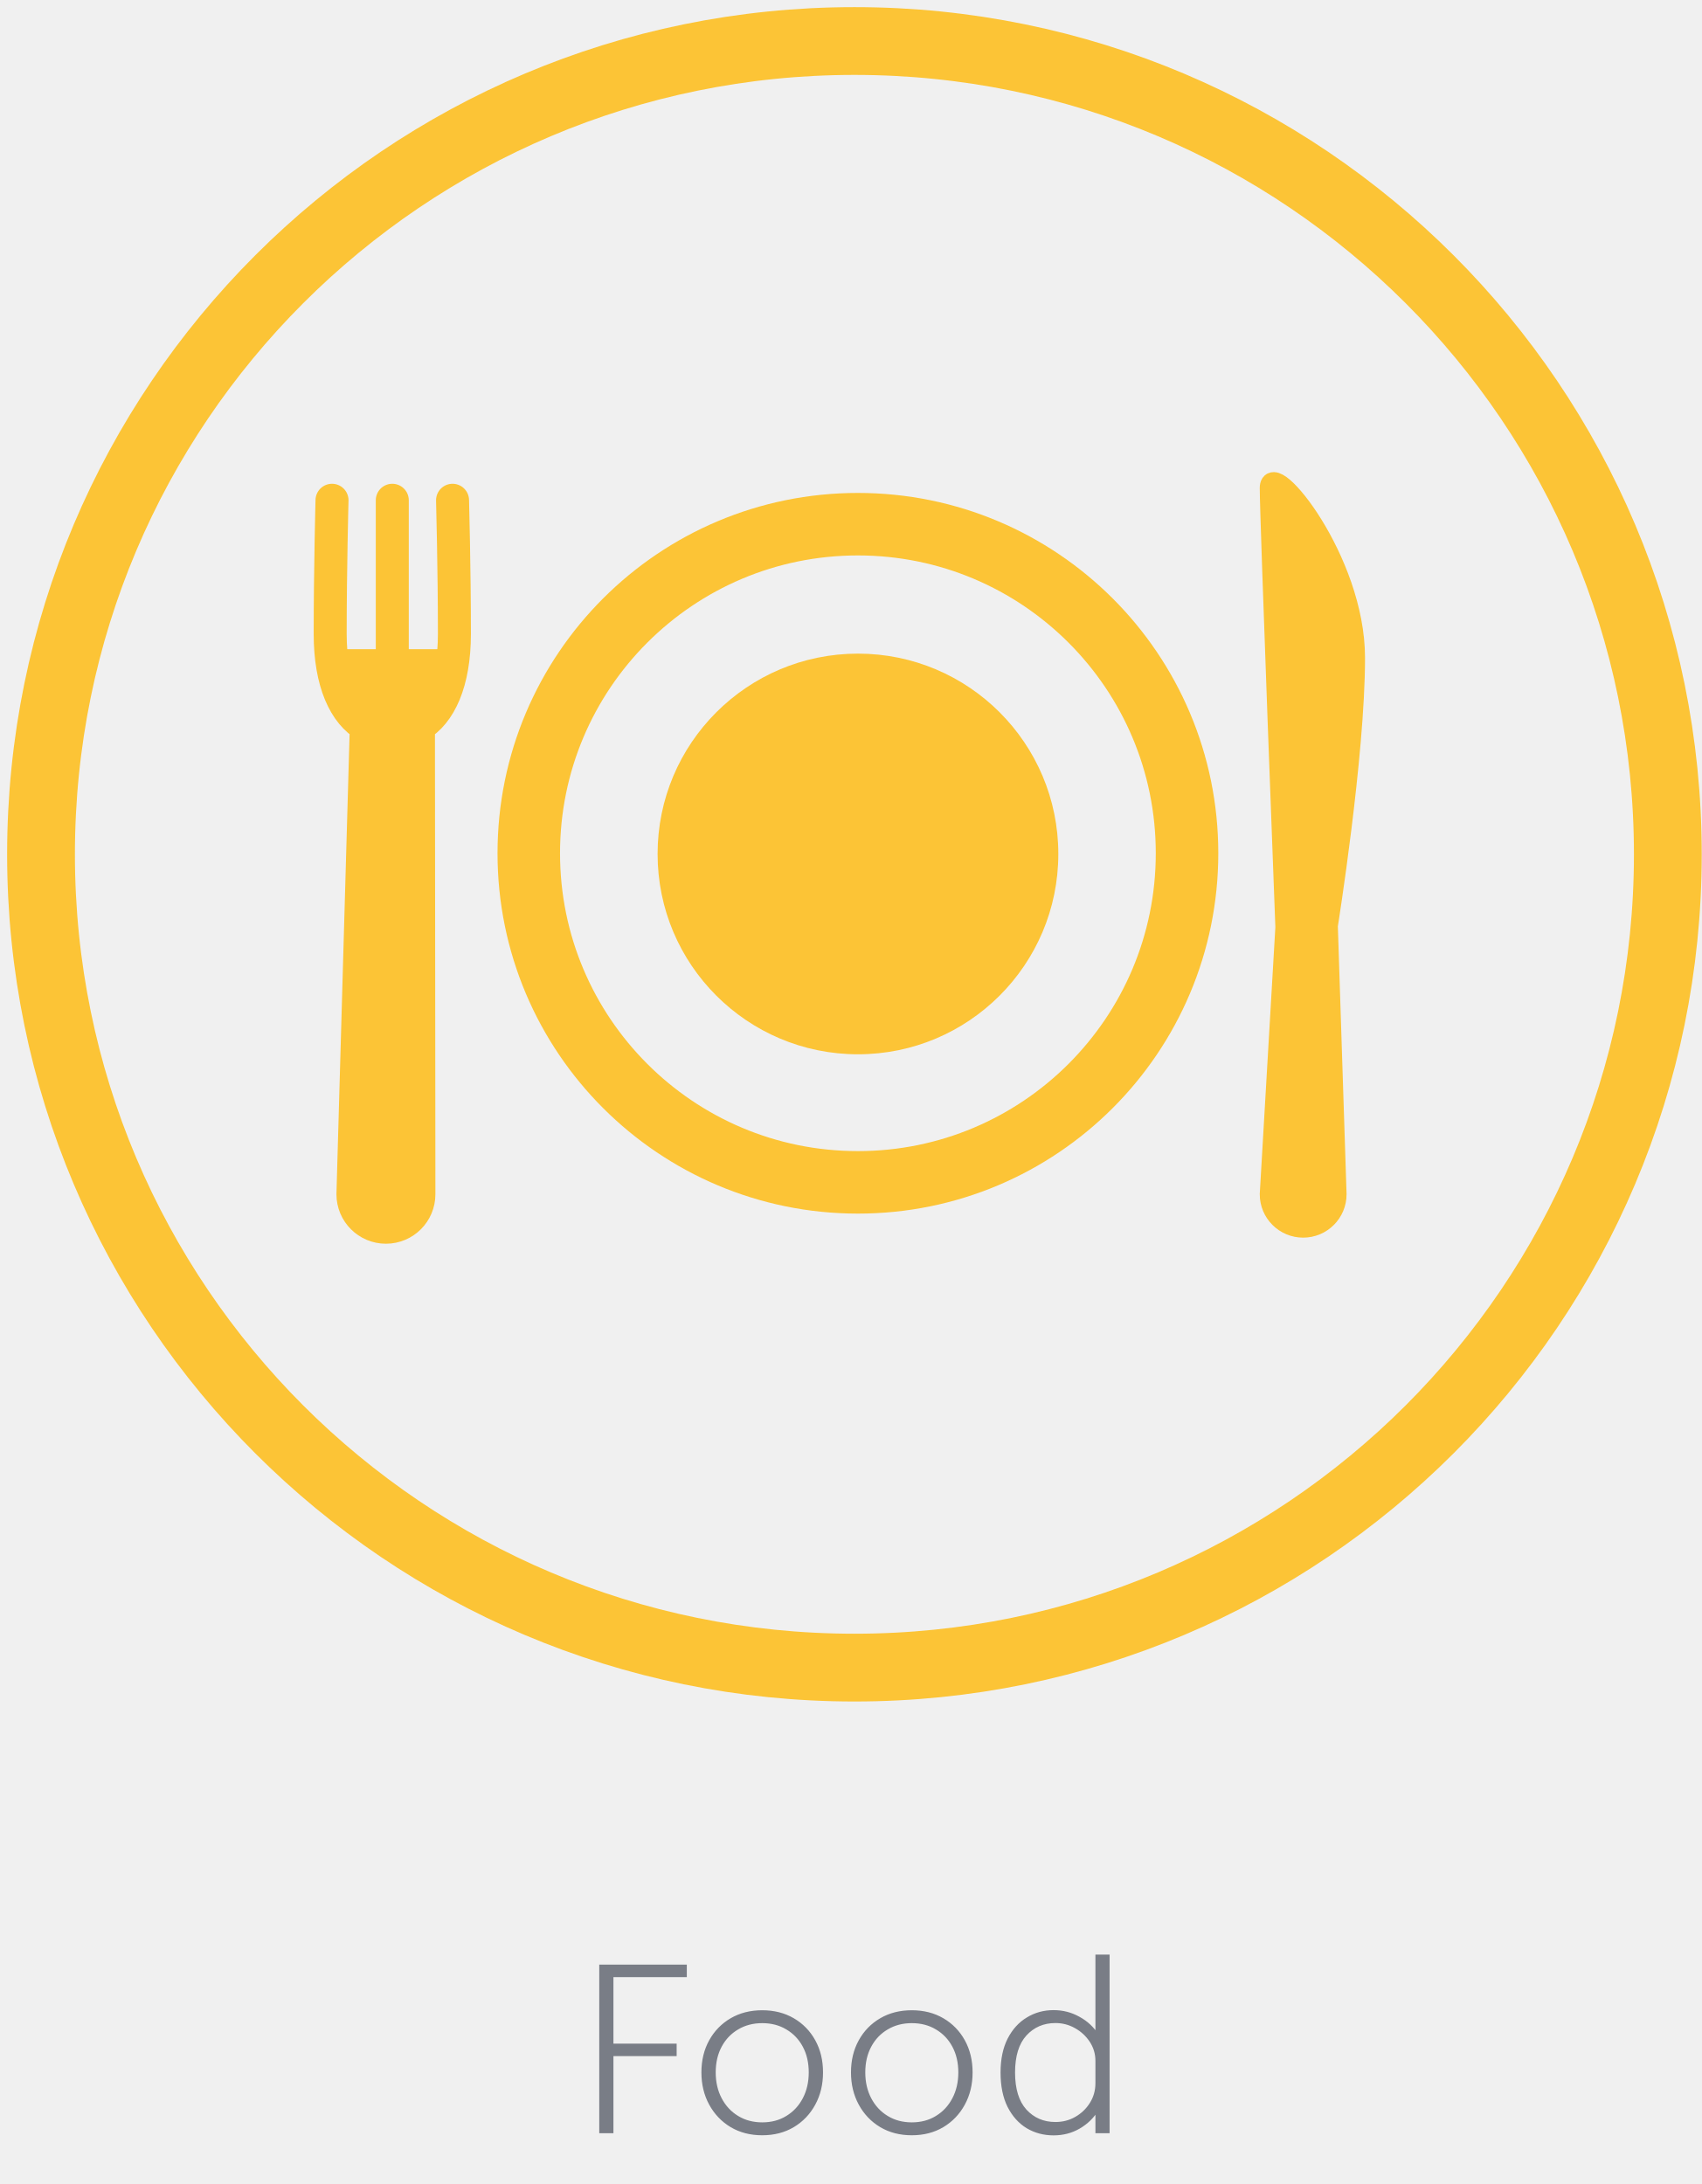
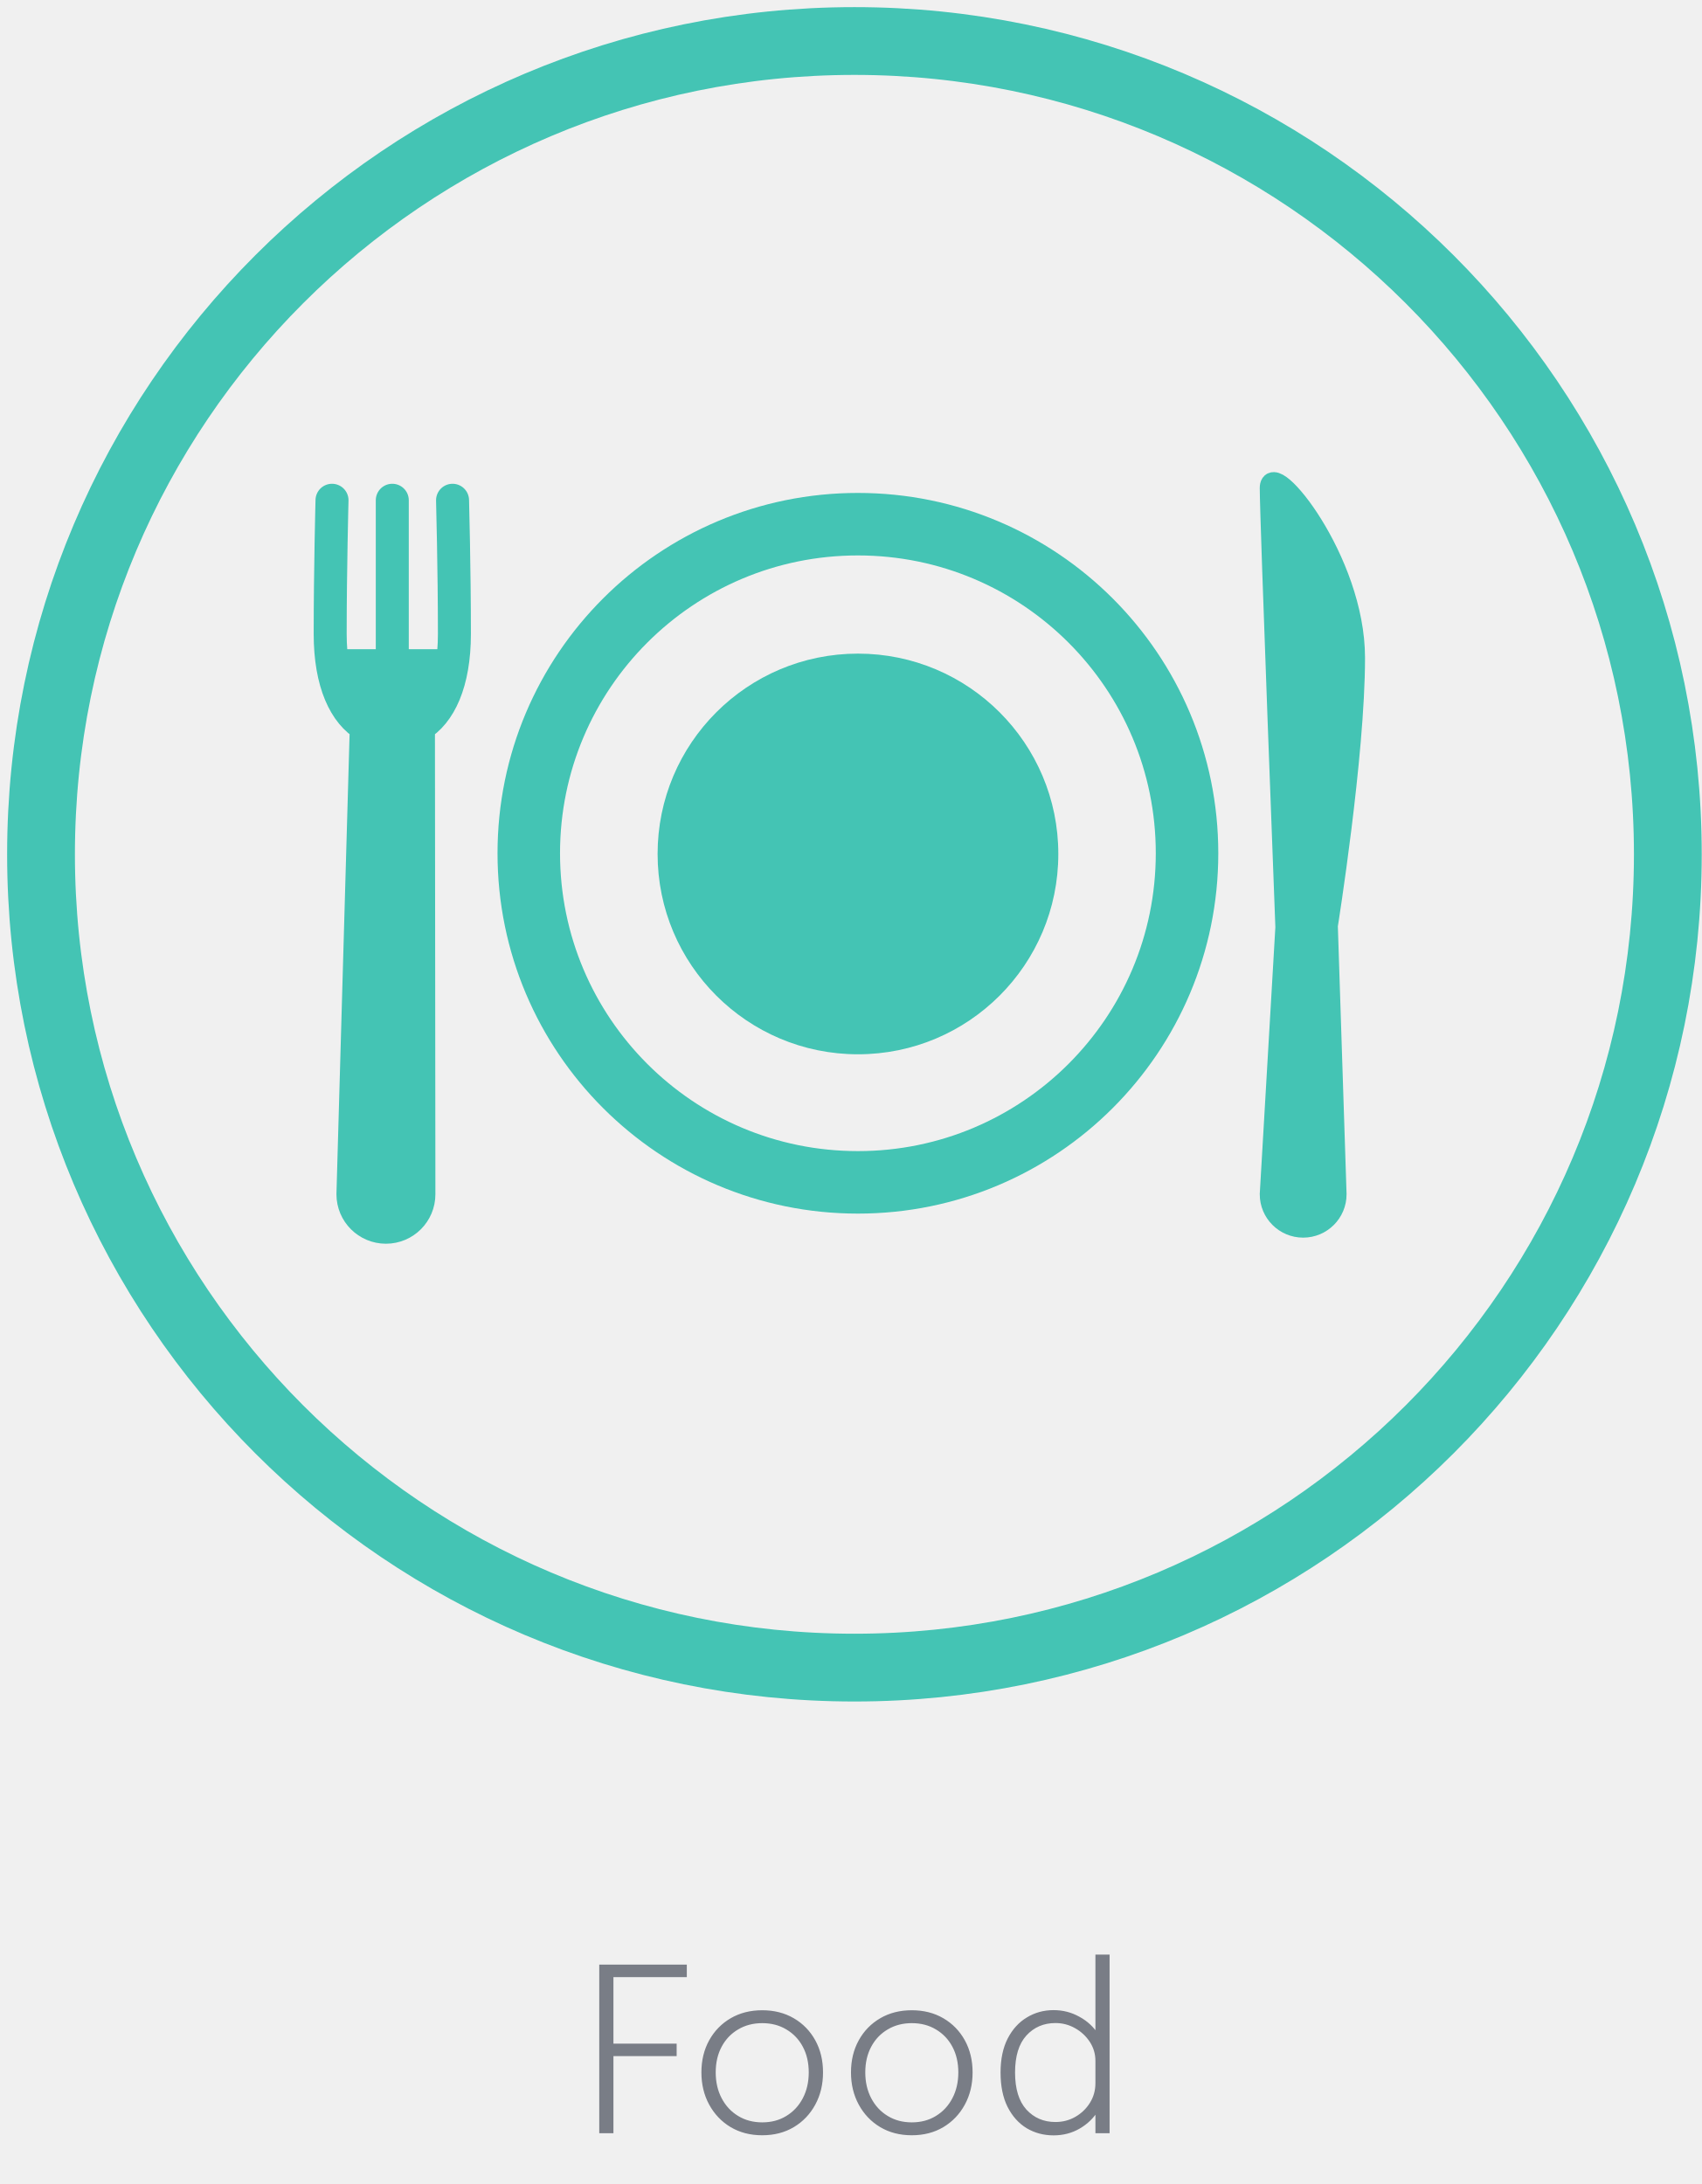
<svg xmlns="http://www.w3.org/2000/svg" width="67" height="86" viewBox="0 0 67 86" fill="none">
-   <path d="M53.334 25.904C53.334 22.045 50.009 18.008 50.009 19.219C50.009 20.43 50.624 36.511 50.624 36.511L50.009 47.027C50.009 47.744 50.591 48.325 51.308 48.325C52.025 48.325 52.607 47.744 52.607 47.027L52.263 36.45C52.263 36.45 53.334 29.763 53.334 25.904Z" stroke="#FCC436" stroke-width="0.82" stroke-miterlimit="10" />
+   <path d="M53.334 25.904C53.334 22.045 50.009 18.008 50.009 19.219C50.009 20.43 50.624 36.511 50.624 36.511L50.009 47.027C50.009 47.744 50.591 48.325 51.308 48.325C52.025 48.325 52.607 47.744 52.607 47.027L52.263 36.45C52.263 36.45 53.334 29.763 53.334 25.904Z" stroke="#44C4B4" stroke-width="0.82" stroke-miterlimit="10" />
  <mask id="path-2-inside-1_23_3698" fill="white">
    <path d="M53.334 25.904C53.334 22.045 50.009 18.008 50.009 19.219C50.009 20.43 50.624 36.511 50.624 36.511L50.009 47.027C50.009 47.744 50.591 48.325 51.308 48.325C52.025 48.325 52.607 47.744 52.607 47.027L52.263 36.45C52.263 36.45 53.334 29.763 53.334 25.904Z" />
  </mask>
-   <path d="M50.624 36.511L54.719 36.75L54.731 36.552L54.723 36.354L50.624 36.511ZM50.009 47.027L45.915 46.788L45.908 46.907V47.027H50.009ZM52.607 47.027H56.708V46.96L56.706 46.894L52.607 47.027ZM52.263 36.45L48.213 35.802L48.151 36.19L48.164 36.584L52.263 36.45ZM57.436 25.904C57.436 22.928 56.21 20.196 55.157 18.498C54.64 17.664 53.967 16.758 53.206 16.102C53 15.925 52.7 15.689 52.318 15.475C52.002 15.299 51.257 14.922 50.245 14.899C48.961 14.87 47.538 15.44 46.649 16.754C45.956 17.778 45.908 18.801 45.908 19.219H54.111C54.111 19.485 54.088 20.398 53.444 21.35C52.604 22.592 51.253 23.128 50.06 23.101C49.138 23.08 48.504 22.741 48.315 22.635C48.059 22.493 47.902 22.361 47.852 22.317C47.714 22.198 47.872 22.316 48.186 22.822C48.795 23.805 49.232 25.021 49.232 25.904H57.436ZM45.908 19.219C45.908 19.924 46.067 24.373 46.218 28.47C46.295 30.557 46.372 32.607 46.429 34.134C46.458 34.898 46.482 35.531 46.499 35.973C46.508 36.195 46.514 36.368 46.519 36.486C46.521 36.545 46.523 36.591 46.524 36.621C46.525 36.636 46.525 36.648 46.525 36.656C46.525 36.66 46.526 36.663 46.526 36.665C46.526 36.666 46.526 36.666 46.526 36.667C46.526 36.667 46.526 36.667 46.526 36.667C46.526 36.667 46.526 36.668 50.624 36.511C54.723 36.354 54.723 36.354 54.723 36.354C54.723 36.354 54.723 36.354 54.723 36.353C54.723 36.353 54.723 36.352 54.723 36.351C54.723 36.349 54.723 36.346 54.723 36.343C54.722 36.335 54.722 36.323 54.721 36.308C54.72 36.278 54.718 36.233 54.716 36.174C54.712 36.056 54.705 35.883 54.697 35.662C54.68 35.22 54.656 34.587 54.627 33.824C54.569 32.299 54.493 30.252 54.416 28.168C54.339 26.083 54.262 23.963 54.205 22.291C54.176 21.454 54.152 20.733 54.136 20.185C54.127 19.911 54.121 19.685 54.117 19.512C54.115 19.426 54.113 19.356 54.112 19.302C54.112 19.276 54.111 19.255 54.111 19.24C54.111 19.224 54.111 19.217 54.111 19.219H45.908ZM46.53 36.271L45.915 46.788L54.104 47.266L54.719 36.75L46.53 36.271ZM45.908 47.027C45.908 50.009 48.325 52.427 51.308 52.427V44.224C52.856 44.224 54.111 45.479 54.111 47.027H45.908ZM51.308 52.427C54.291 52.427 56.708 50.009 56.708 47.027H48.505C48.505 45.479 49.76 44.224 51.308 44.224V52.427ZM56.706 46.894L56.363 36.317L48.164 36.584L48.507 47.16L56.706 46.894ZM52.263 36.45C56.313 37.099 56.313 37.099 56.313 37.099C56.313 37.098 56.313 37.098 56.313 37.098C56.313 37.097 56.314 37.097 56.314 37.096C56.314 37.095 56.314 37.093 56.315 37.091C56.315 37.087 56.316 37.081 56.317 37.074C56.32 37.059 56.323 37.038 56.327 37.011C56.336 36.957 56.348 36.879 56.363 36.779C56.394 36.58 56.437 36.293 56.489 35.938C56.593 35.229 56.731 34.243 56.869 33.13C57.138 30.962 57.436 28.108 57.436 25.904H49.232C49.232 27.559 48.994 29.978 48.728 32.118C48.599 33.16 48.469 34.087 48.372 34.752C48.323 35.085 48.283 35.351 48.255 35.532C48.241 35.623 48.23 35.692 48.223 35.738C48.22 35.761 48.217 35.778 48.215 35.788C48.214 35.794 48.214 35.798 48.213 35.8C48.213 35.801 48.213 35.802 48.213 35.802C48.213 35.802 48.213 35.802 48.213 35.802C48.213 35.802 48.213 35.802 48.213 35.802C48.213 35.802 48.213 35.802 52.263 36.45Z" fill="#FCC436" mask="url(#path-2-inside-1_23_3698)" />
-   <path d="M17.818 19.699C17.818 19.699 17.891 22.399 17.891 24.962C17.891 26.885 17.307 28.092 16.475 28.575L16.493 47.027C16.493 47.744 15.912 48.325 15.195 48.325C14.477 48.325 13.896 47.744 13.896 47.027L14.423 28.579C13.587 28.098 13 26.89 13 24.962C13 22.399 13.072 19.699 13.072 19.699" stroke="#FCC436" stroke-width="1.299" stroke-miterlimit="10" stroke-linecap="round" stroke-linejoin="round" />
-   <path d="M15.445 19.699V25.922" stroke="#FCC436" stroke-width="1.299" stroke-miterlimit="10" stroke-linecap="round" stroke-linejoin="round" />
-   <path d="M33.777 46.558C40.934 46.558 46.736 40.756 46.736 33.599C46.736 26.442 40.934 20.641 33.777 20.641C26.62 20.641 20.819 26.442 20.819 33.599C20.819 40.756 26.62 46.558 33.777 46.558Z" stroke="#FCC436" stroke-width="2.461" stroke-miterlimit="10" stroke-linecap="round" stroke-linejoin="round" />
-   <path d="M33.78 41.515C38.137 41.515 41.668 37.983 41.668 33.627C41.668 29.27 38.137 25.738 33.78 25.738C29.423 25.738 25.891 29.27 25.891 33.627C25.891 37.983 29.423 41.515 33.78 41.515Z" fill="#FCC436" />
-   <path d="M13 25.563H17.922L17.102 28.844L16.725 46.926C16.706 47.819 15.978 48.532 15.085 48.532C14.166 48.532 13.426 47.777 13.445 46.858L13.82 28.844L13 25.563Z" fill="#FCC436" />
+   <path d="M50.624 36.511L54.719 36.75L54.731 36.552L54.723 36.354L50.624 36.511ZM50.009 47.027L45.915 46.788L45.908 46.907V47.027H50.009ZM52.607 47.027H56.708V46.96L56.706 46.894L52.607 47.027ZM52.263 36.45L48.213 35.802L48.151 36.19L48.164 36.584L52.263 36.45ZM57.436 25.904C57.436 22.928 56.21 20.196 55.157 18.498C54.64 17.664 53.967 16.758 53.206 16.102C53 15.925 52.7 15.689 52.318 15.475C52.002 15.299 51.257 14.922 50.245 14.899C48.961 14.87 47.538 15.44 46.649 16.754C45.956 17.778 45.908 18.801 45.908 19.219H54.111C54.111 19.485 54.088 20.398 53.444 21.35C52.604 22.592 51.253 23.128 50.06 23.101C49.138 23.08 48.504 22.741 48.315 22.635C48.059 22.493 47.902 22.361 47.852 22.317C47.714 22.198 47.872 22.316 48.186 22.822C48.795 23.805 49.232 25.021 49.232 25.904H57.436ZM45.908 19.219C45.908 19.924 46.067 24.373 46.218 28.47C46.295 30.557 46.372 32.607 46.429 34.134C46.458 34.898 46.482 35.531 46.499 35.973C46.508 36.195 46.514 36.368 46.519 36.486C46.521 36.545 46.523 36.591 46.524 36.621C46.525 36.636 46.525 36.648 46.525 36.656C46.525 36.66 46.526 36.663 46.526 36.665C46.526 36.666 46.526 36.666 46.526 36.667C46.526 36.667 46.526 36.667 46.526 36.667C46.526 36.667 46.526 36.668 50.624 36.511C54.723 36.354 54.723 36.354 54.723 36.354C54.723 36.354 54.723 36.354 54.723 36.353C54.723 36.353 54.723 36.352 54.723 36.351C54.723 36.349 54.723 36.346 54.723 36.343C54.722 36.335 54.722 36.323 54.721 36.308C54.72 36.278 54.718 36.233 54.716 36.174C54.712 36.056 54.705 35.883 54.697 35.662C54.68 35.22 54.656 34.587 54.627 33.824C54.569 32.299 54.493 30.252 54.416 28.168C54.339 26.083 54.262 23.963 54.205 22.291C54.176 21.454 54.152 20.733 54.136 20.185C54.127 19.911 54.121 19.685 54.117 19.512C54.115 19.426 54.113 19.356 54.112 19.302C54.112 19.276 54.111 19.255 54.111 19.24C54.111 19.224 54.111 19.217 54.111 19.219H45.908ZM46.53 36.271L45.915 46.788L54.104 47.266L54.719 36.75L46.53 36.271ZM45.908 47.027C45.908 50.009 48.325 52.427 51.308 52.427V44.224C52.856 44.224 54.111 45.479 54.111 47.027H45.908ZM51.308 52.427C54.291 52.427 56.708 50.009 56.708 47.027H48.505C48.505 45.479 49.76 44.224 51.308 44.224V52.427ZM56.706 46.894L56.363 36.317L48.164 36.584L48.507 47.16L56.706 46.894ZM52.263 36.45C56.313 37.099 56.313 37.099 56.313 37.099C56.313 37.098 56.313 37.098 56.313 37.098C56.313 37.097 56.314 37.097 56.314 37.096C56.314 37.095 56.314 37.093 56.315 37.091C56.315 37.087 56.316 37.081 56.317 37.074C56.32 37.059 56.323 37.038 56.327 37.011C56.336 36.957 56.348 36.879 56.363 36.779C56.394 36.58 56.437 36.293 56.489 35.938C56.593 35.229 56.731 34.243 56.869 33.13C57.138 30.962 57.436 28.108 57.436 25.904H49.232C49.232 27.559 48.994 29.978 48.728 32.118C48.599 33.16 48.469 34.087 48.372 34.752C48.323 35.085 48.283 35.351 48.255 35.532C48.241 35.623 48.23 35.692 48.223 35.738C48.22 35.761 48.217 35.778 48.215 35.788C48.214 35.794 48.214 35.798 48.213 35.8C48.213 35.801 48.213 35.802 48.213 35.802C48.213 35.802 48.213 35.802 48.213 35.802C48.213 35.802 48.213 35.802 48.213 35.802C48.213 35.802 48.213 35.802 52.263 36.45Z" fill="#44C4B4" mask="url(#path-2-inside-1_23_3698)" />
+   <path d="M17.818 19.699C17.818 19.699 17.891 22.399 17.891 24.962C17.891 26.885 17.307 28.092 16.475 28.575L16.493 47.027C16.493 47.744 15.912 48.325 15.195 48.325C14.477 48.325 13.896 47.744 13.896 47.027L14.423 28.579C13.587 28.098 13 26.89 13 24.962C13 22.399 13.072 19.699 13.072 19.699" stroke="#44C4B4" stroke-width="1.299" stroke-miterlimit="10" stroke-linecap="round" stroke-linejoin="round" />
+   <path d="M15.445 19.699V25.922" stroke="#44C4B4" stroke-width="1.299" stroke-miterlimit="10" stroke-linecap="round" stroke-linejoin="round" />
+   <path d="M33.777 46.558C40.934 46.558 46.736 40.756 46.736 33.599C46.736 26.442 40.934 20.641 33.777 20.641C26.62 20.641 20.819 26.442 20.819 33.599C20.819 40.756 26.62 46.558 33.777 46.558Z" stroke="#44C4B4" stroke-width="2.461" stroke-miterlimit="10" stroke-linecap="round" stroke-linejoin="round" />
+   <path d="M33.78 41.515C38.137 41.515 41.668 37.983 41.668 33.627C41.668 29.27 38.137 25.738 33.78 25.738C29.423 25.738 25.891 29.27 25.891 33.627C25.891 37.983 29.423 41.515 33.78 41.515Z" fill="#44C4B4" />
+   <path d="M13 25.563H17.922L17.102 28.844L16.725 46.926C16.706 47.819 15.978 48.532 15.085 48.532C14.166 48.532 13.426 47.777 13.445 46.858L13.82 28.844L13 25.563Z" fill="#44C4B4" />
  <path d="M23.9 77.853L24.152 77.543V80.656L23.963 80.472H26.641V80.963H23.963L24.152 80.773V84H23.594V77.362H27.041V77.853H23.9ZM30.011 84.081C29.543 84.081 29.128 83.975 28.768 83.761C28.409 83.546 28.127 83.25 27.922 82.875C27.718 82.5 27.616 82.077 27.616 81.606C27.616 81.132 27.718 80.71 27.922 80.341C28.127 79.972 28.409 79.683 28.768 79.473C29.128 79.263 29.543 79.158 30.011 79.158C30.479 79.158 30.892 79.263 31.253 79.473C31.613 79.683 31.895 79.972 32.099 80.341C32.303 80.71 32.404 81.132 32.404 81.606C32.404 82.077 32.303 82.5 32.099 82.875C31.895 83.25 31.613 83.546 31.253 83.761C30.892 83.975 30.479 84.081 30.011 84.081ZM30.011 83.573C30.37 83.573 30.687 83.489 30.96 83.32C31.236 83.153 31.452 82.92 31.608 82.623C31.764 82.326 31.842 81.987 31.842 81.606C31.842 81.222 31.764 80.885 31.608 80.594C31.452 80.302 31.236 80.076 30.96 79.914C30.687 79.749 30.37 79.666 30.011 79.666C29.654 79.666 29.337 79.749 29.061 79.914C28.785 80.076 28.569 80.302 28.413 80.594C28.257 80.885 28.179 81.222 28.179 81.606C28.179 81.987 28.257 82.326 28.413 82.623C28.569 82.92 28.785 83.153 29.061 83.32C29.337 83.489 29.654 83.573 30.011 83.573ZM35.899 84.081C35.431 84.081 35.017 83.975 34.657 83.761C34.297 83.546 34.015 83.25 33.811 82.875C33.607 82.5 33.505 82.077 33.505 81.606C33.505 81.132 33.607 80.71 33.811 80.341C34.015 79.972 34.297 79.683 34.657 79.473C35.017 79.263 35.431 79.158 35.899 79.158C36.367 79.158 36.781 79.263 37.141 79.473C37.501 79.683 37.783 79.972 37.987 80.341C38.191 80.71 38.293 81.132 38.293 81.606C38.293 82.077 38.191 82.5 37.987 82.875C37.783 83.25 37.501 83.546 37.141 83.761C36.781 83.975 36.367 84.081 35.899 84.081ZM35.899 83.573C36.259 83.573 36.576 83.489 36.849 83.32C37.125 83.153 37.341 82.92 37.497 82.623C37.653 82.326 37.731 81.987 37.731 81.606C37.731 81.222 37.653 80.885 37.497 80.594C37.341 80.302 37.125 80.076 36.849 79.914C36.576 79.749 36.259 79.666 35.899 79.666C35.542 79.666 35.226 79.749 34.95 79.914C34.674 80.076 34.458 80.302 34.302 80.594C34.146 80.885 34.068 81.222 34.068 81.606C34.068 81.987 34.146 82.326 34.302 82.623C34.458 82.92 34.674 83.153 34.95 83.32C35.226 83.489 35.542 83.573 35.899 83.573ZM41.482 84.085C41.092 84.085 40.738 83.991 40.42 83.802C40.105 83.61 39.854 83.329 39.668 82.96C39.485 82.591 39.394 82.141 39.394 81.611C39.394 81.085 39.487 80.64 39.673 80.274C39.862 79.908 40.114 79.63 40.429 79.442C40.744 79.249 41.095 79.153 41.482 79.153C41.848 79.153 42.187 79.24 42.499 79.415C42.814 79.585 43.066 79.821 43.255 80.121C43.444 80.421 43.538 80.76 43.538 81.138C43.538 81.15 43.538 81.162 43.538 81.174C43.538 81.183 43.538 81.192 43.538 81.201L43.129 81.21C43.129 81.201 43.129 81.192 43.129 81.183C43.129 81.171 43.129 81.16 43.129 81.151C43.129 80.879 43.055 80.629 42.908 80.404C42.761 80.18 42.568 79.999 42.328 79.865C42.091 79.73 41.833 79.662 41.554 79.662C41.092 79.662 40.711 79.826 40.411 80.153C40.114 80.48 39.965 80.966 39.965 81.611C39.965 82.252 40.114 82.739 40.411 83.069C40.711 83.395 41.092 83.559 41.554 83.559C41.839 83.559 42.1 83.492 42.337 83.356C42.577 83.219 42.769 83.034 42.913 82.803C43.057 82.572 43.129 82.314 43.129 82.029L43.538 82.038C43.538 82.425 43.445 82.773 43.259 83.082C43.073 83.391 42.824 83.635 42.512 83.816C42.203 83.996 41.86 84.085 41.482 84.085ZM43.129 84V76.966H43.687V84H43.129Z" fill="#797D86" />
-   <rect x="1.615" y="1.615" width="64.051" height="64.051" rx="32.026" stroke="#FCC436" stroke-width="2.669" />
+   <rect x="1.615" y="1.615" width="64.051" height="64.051" rx="32.026" stroke="#44C4B4" stroke-width="2.669" />
</svg>
